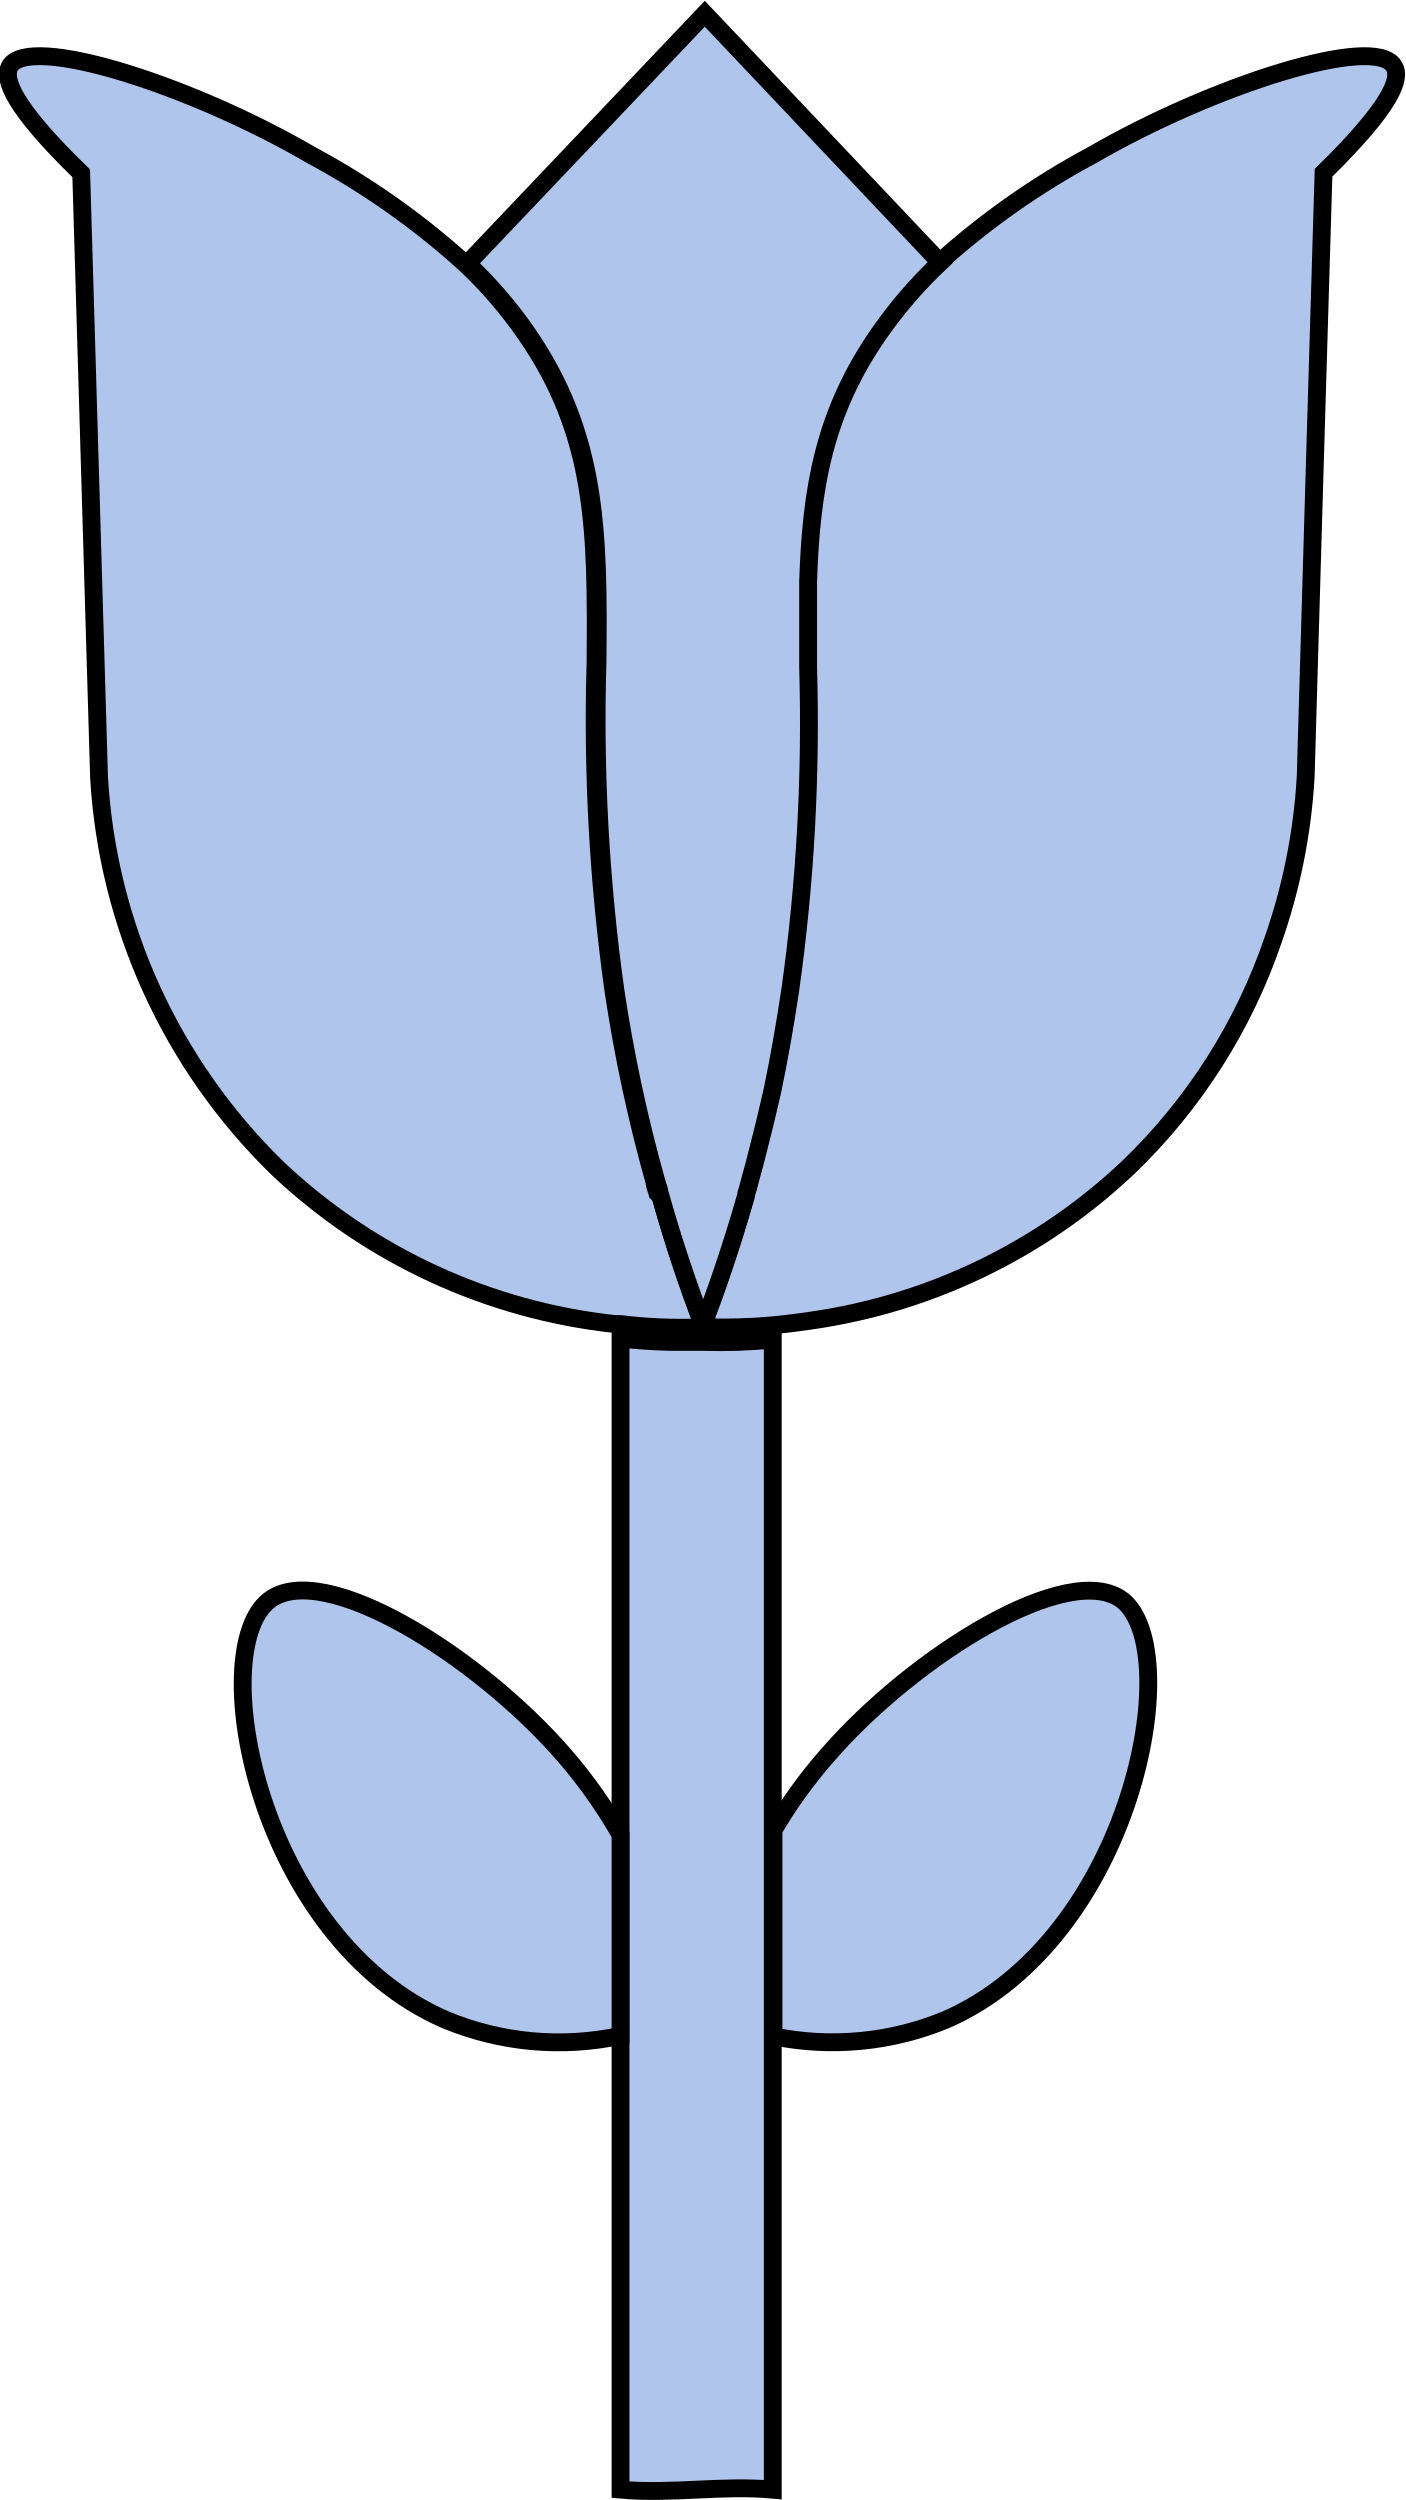
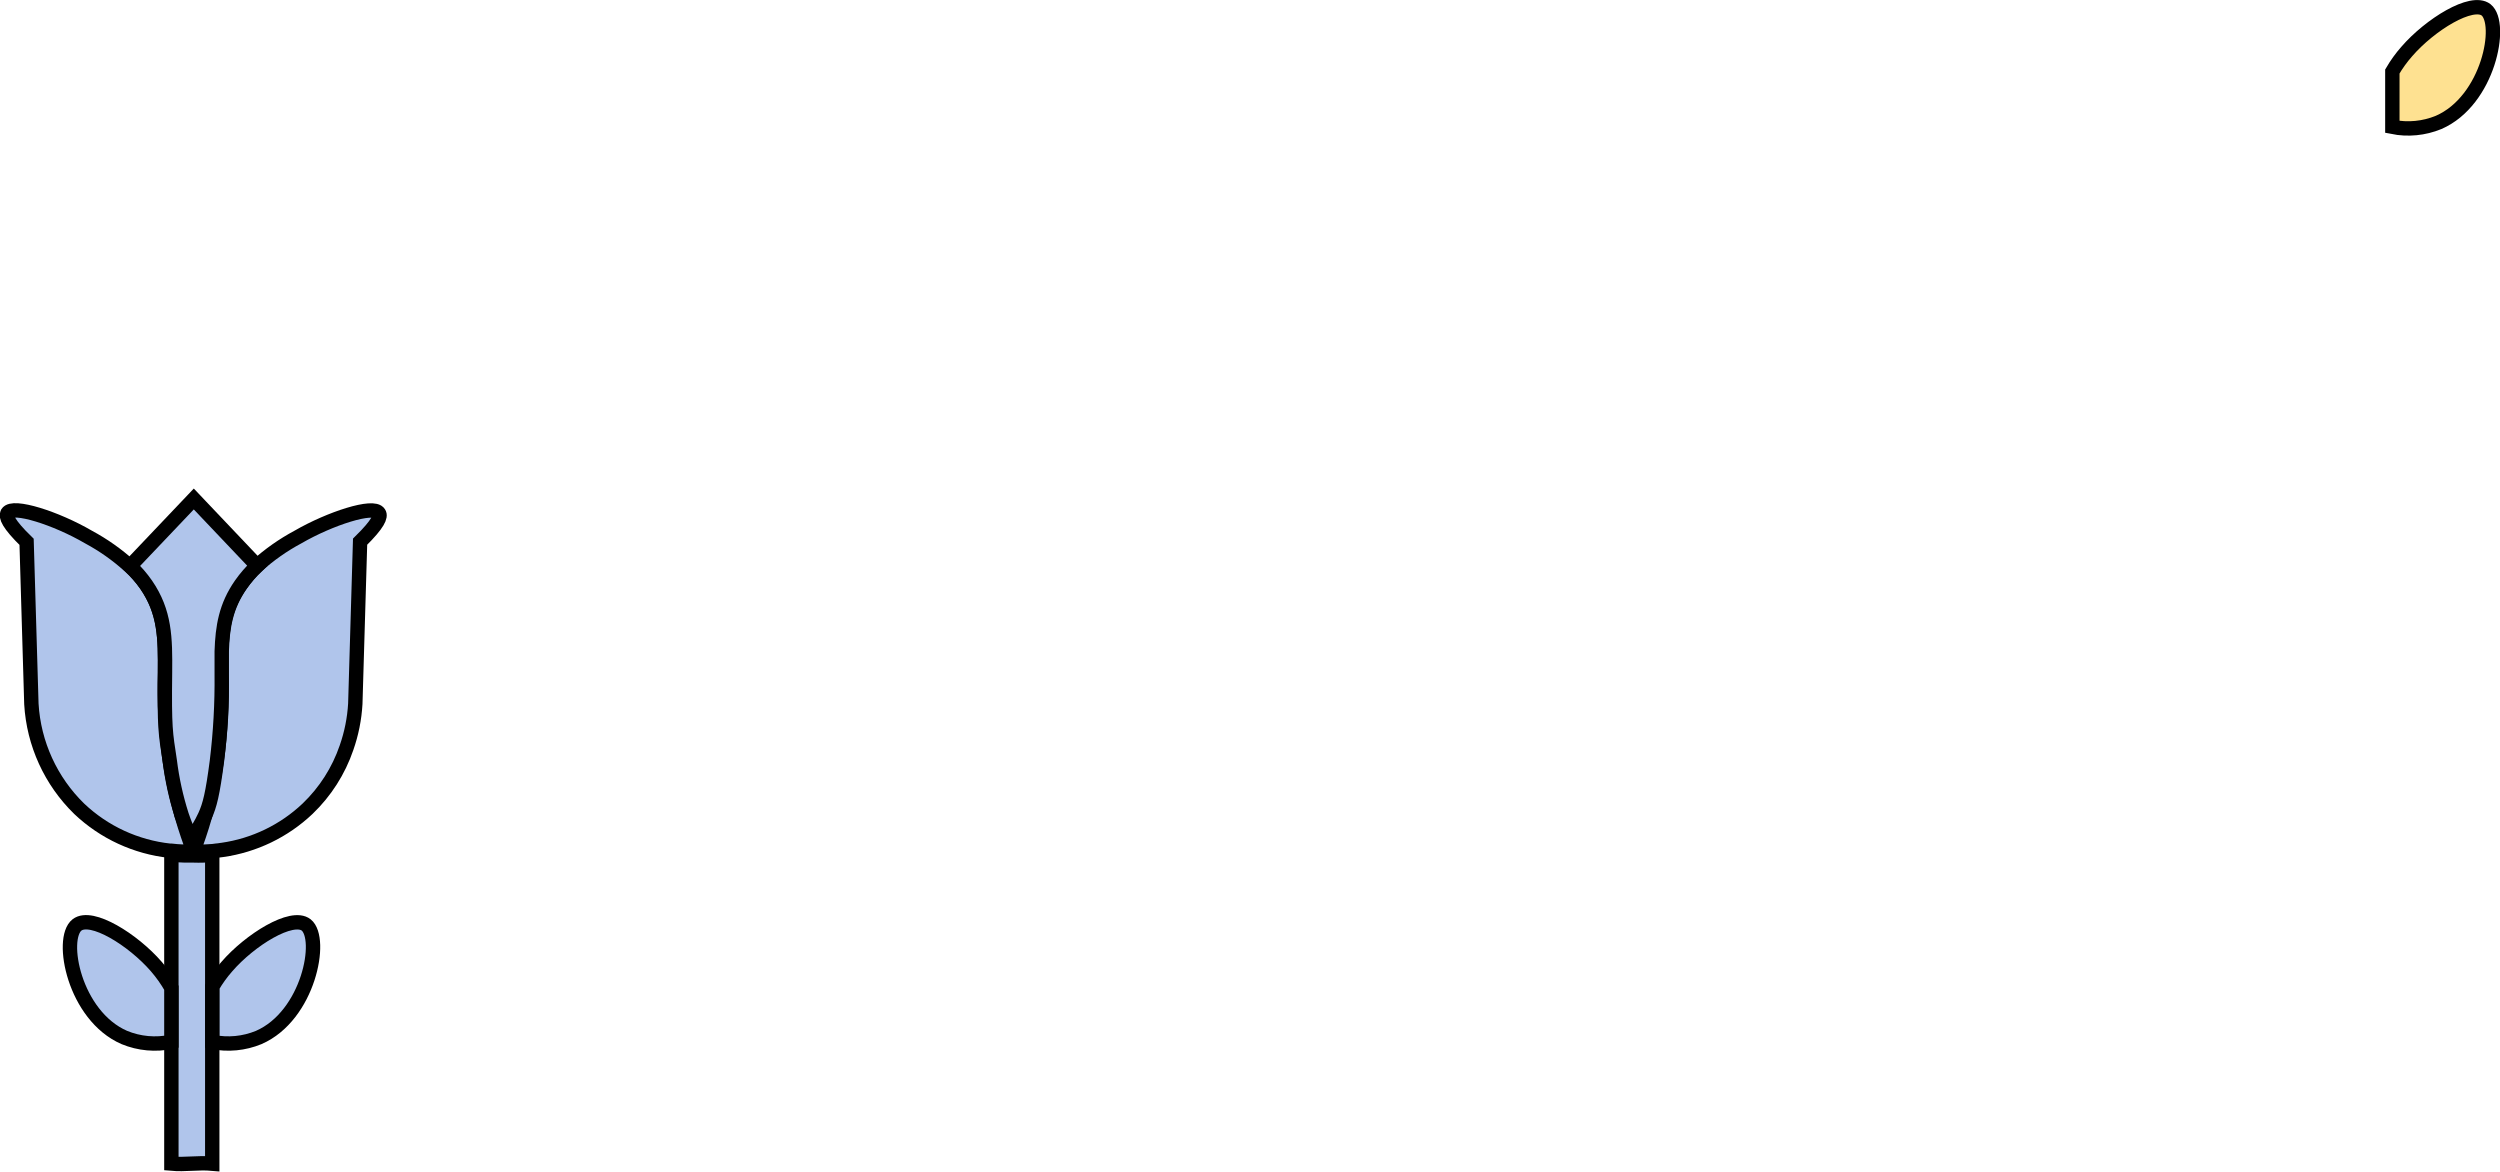
- <svg xmlns="http://www.w3.org/2000/svg" viewBox="0 0 78.75 140.08">
+ <svg xmlns="http://www.w3.org/2000/svg" viewBox="0 0 521.81 244.53">
  <defs>
-     <style>.cls-1{fill:#b0c5eb;stroke:#000;stroke-miterlimit:10;}</style>
+     <style>.cls-1{fill:#fee191;}.cls-1,.cls-2{stroke:#000;stroke-miterlimit:10;stroke-width:3px;}.cls-2{fill:#b0c5eb;}</style>
  </defs>
  <g id="Camada_2" data-name="Camada 2">
    <g id="Camada_1-2" data-name="Camada 1">
-       <path class="cls-1" d="M39.38,74.24a1.47,1.47,0,0,0-.06.14h-.18a28.19,28.19,0,0,1-4.37-.19l-.31,0a32.63,32.63,0,0,1-18.91-8.73,33.3,33.3,0,0,1-10-21.9q-.5-16.92-1-33.85c-3.88-3.77-4.38-5.3-4-6,1.1-1.83,10.17,1.06,16.92,5a43.5,43.5,0,0,1,8.61,6.08,24.58,24.58,0,0,1,3.34,3.88c4,5.73,4,11.11,3.95,18.39a109.56,109.56,0,0,0,1,18.43,87.42,87.42,0,0,0,2.31,10.77c0,.2.11.4.16.6A1.77,1.77,0,0,0,37,67C37.78,69.83,38.63,72.26,39.38,74.24Z" />
-       <path class="cls-1" d="M74.16,9.68q-.51,16.92-1,33.85a33.49,33.49,0,0,1-1.83,9.15,32,32,0,0,1-8.13,12.75A32.59,32.59,0,0,1,45.41,74c-.76.11-1.46.2-2.11.26a31.06,31.06,0,0,1-3.69.11h-.17a.59.59,0,0,1-.06-.14c.75-2,1.6-4.43,2.41-7.27a.13.13,0,0,1,0-.06c.08-.26.16-.52.22-.79h0c0-.19.1-.38.15-.59s.11-.4.16-.6c.1-.4.21-.82.31-1.23s.23-.92.34-1.39l.27-1.2q.59-2.67,1-5.64a107.14,107.14,0,0,0,1-18.09c0-1.69,0-3.28,0-4.8.12-5.15.81-9.43,4-13.93a25.39,25.39,0,0,1,3.4-3.94,43.37,43.37,0,0,1,8.54-6c6.76-3.92,15.83-6.81,16.92-5C78.54,4.38,78,5.91,74.16,9.68Z" />
-       <path class="cls-1" d="M43.3,75.06V139.5c-2.85-.26-5.69.26-8.53,0V75c.87.1,1.81.17,2.82.19.65,0,1.26,0,1.85,0A29.59,29.59,0,0,0,43.3,75.06Z" />
-       <path class="cls-1" d="M53,113.17a16.6,16.6,0,0,1-9.66.93V102.54a27,27,0,0,1,3-4.16c4.87-5.63,13.58-11,16.56-8.71C66.49,92.53,63.43,108.62,53,113.17Z" />
-       <path class="cls-1" d="M34.77,102.81v11.26a16.55,16.55,0,0,1-9.82-.9c-10.47-4.55-13.53-20.64-9.87-23.5,3-2.32,11.69,3.08,16.56,8.71A27.51,27.51,0,0,1,34.77,102.81Z" />
-       <path class="cls-1" d="M52.68,14.71a25.39,25.39,0,0,0-3.4,3.94c-3.14,4.5-3.83,8.78-4,13.93,0,1.52,0,3.11,0,4.8a107.14,107.14,0,0,1-1,18.09q-.45,3-1,5.64L43,62.31c-.11.47-.22.93-.34,1.39s-.21.83-.31,1.23c-.05.2-.1.4-.16.6s-.11.4-.16.59-.14.53-.22.79a.13.13,0,0,0,0,.06c-.81,2.84-1.66,5.29-2.41,7.27-.75-2-1.6-4.41-2.39-7.23a1.77,1.77,0,0,1-.06-.17c0-.2-.11-.4-.16-.6a87.42,87.42,0,0,1-2.31-10.77,109.56,109.56,0,0,1-1-18.43c.07-7.28,0-12.66-3.95-18.39a24.58,24.58,0,0,0-3.34-3.88q6.64-7,13.3-14Z" />
+       <path class="cls-1" d="M509,25.55a16.69,16.69,0,0,1-9.66.93V14.92a26.5,26.5,0,0,1,3-4.16c4.87-5.63,13.58-11,16.56-8.71C522.49,4.9,519.43,21,509,25.55Z" />
+       <path class="cls-2" d="M40.38,177.62l-.06.14h-.18a29.56,29.56,0,0,1-4.37-.19l-.31,0a32.59,32.59,0,0,1-18.91-8.74,33.26,33.26,0,0,1-10-21.89q-.5-16.92-1-33.85c-3.88-3.77-4.38-5.3-4-6,1.1-1.83,10.17,1.06,16.92,5a43.5,43.5,0,0,1,8.61,6.08A24.5,24.5,0,0,1,30.48,122c4,5.74,4,11.12,3.95,18.4a109.56,109.56,0,0,0,1,18.43,87.42,87.42,0,0,0,2.31,10.77c0,.2.11.4.16.6a1.77,1.77,0,0,0,.06.17C38.78,173.21,39.63,175.64,40.38,177.62Z" />
+       <path class="cls-2" d="M75.16,113.06q-.51,16.92-1,33.85a33.49,33.49,0,0,1-1.83,9.15,31.94,31.94,0,0,1-8.13,12.74,32.55,32.55,0,0,1-17.8,8.6c-.76.11-1.46.2-2.11.26a31.06,31.06,0,0,1-3.69.11h-.17a.59.59,0,0,1-.06-.14c.75-2,1.6-4.43,2.41-7.27a.11.11,0,0,1,0-.06c.08-.26.16-.52.22-.79h0l.15-.59c.06-.2.11-.4.16-.6.1-.4.21-.82.31-1.23s.23-.92.34-1.39l.27-1.2q.59-2.67,1-5.64a107.14,107.14,0,0,0,1-18.09c0-1.69,0-3.28,0-4.8.12-5.15.81-9.43,4-13.94a25.77,25.77,0,0,1,3.4-3.93,43.37,43.37,0,0,1,8.54-6c6.76-3.92,15.83-6.81,16.92-5C79.54,107.76,79,109.29,75.16,113.06Z" />
+       <path class="cls-2" d="M44.3,178.43v64.45c-2.85-.26-5.69.26-8.53,0V178.36c.87.1,1.81.17,2.82.19.65,0,1.26,0,1.85,0A28.36,28.36,0,0,0,44.3,178.43Z" />
+       <path class="cls-2" d="M54,216.55a16.69,16.69,0,0,1-9.66.93V205.92a26.5,26.5,0,0,1,3-4.16c4.87-5.63,13.58-11,16.56-8.71C67.49,195.9,64.43,212,54,216.55Z" />
+       <path class="cls-2" d="M35.77,206.19v11.26a16.71,16.71,0,0,1-9.82-.9c-10.47-4.56-13.53-20.65-9.87-23.5,3-2.32,11.69,3.08,16.56,8.71A27.51,27.51,0,0,1,35.77,206.19Z" />
+       <path class="cls-2" d="M53.68,118.09a25.77,25.77,0,0,0-3.4,3.93c-3.14,4.51-3.83,8.79-4,13.94,0,1.52,0,3.11,0,4.8a138.13,138.13,0,0,1-1,18.09c-.89,6.84-1.49,9.24-2.5,11.44a27.38,27.38,0,0,1-2.87,4.82,47.91,47.91,0,0,1-2-5,62.43,62.43,0,0,1-2.47-11.26c-.9-5.92-1.14-6.8-1-18.43.07-7.28,0-12.66-3.95-18.4a24.5,24.5,0,0,0-3.34-3.87q6.64-7,13.3-14Z" />
    </g>
  </g>
</svg>
